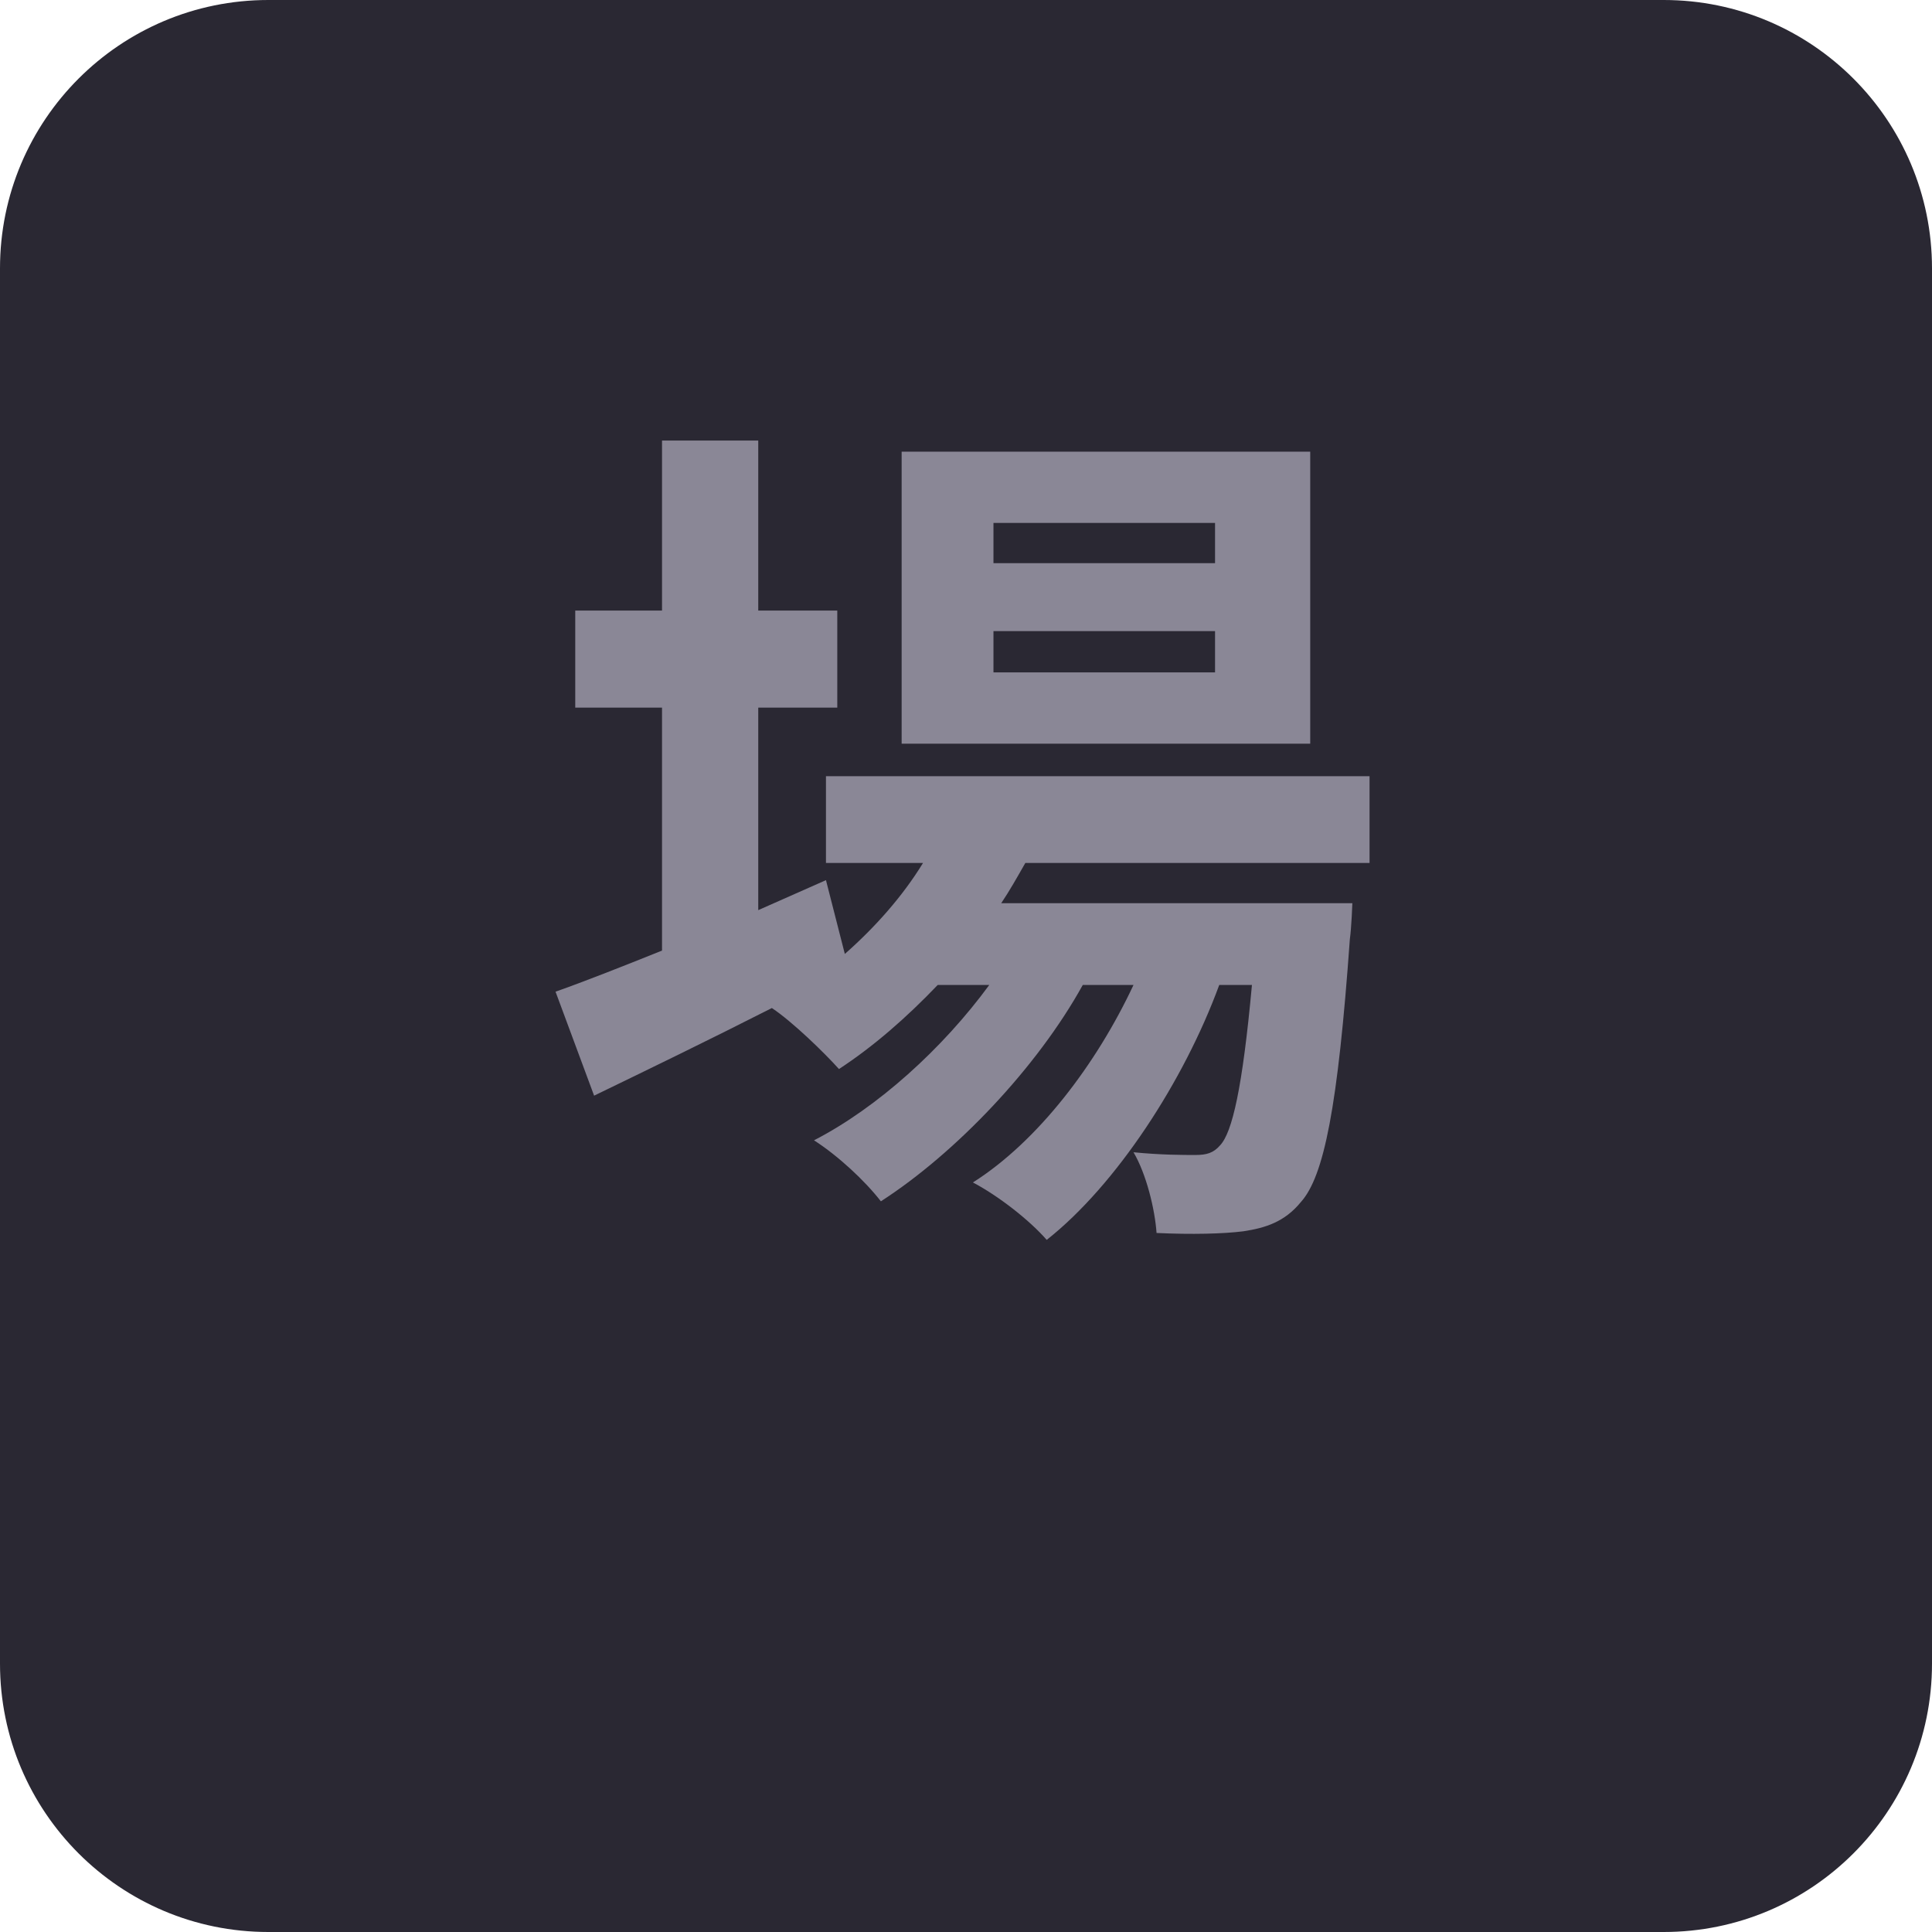
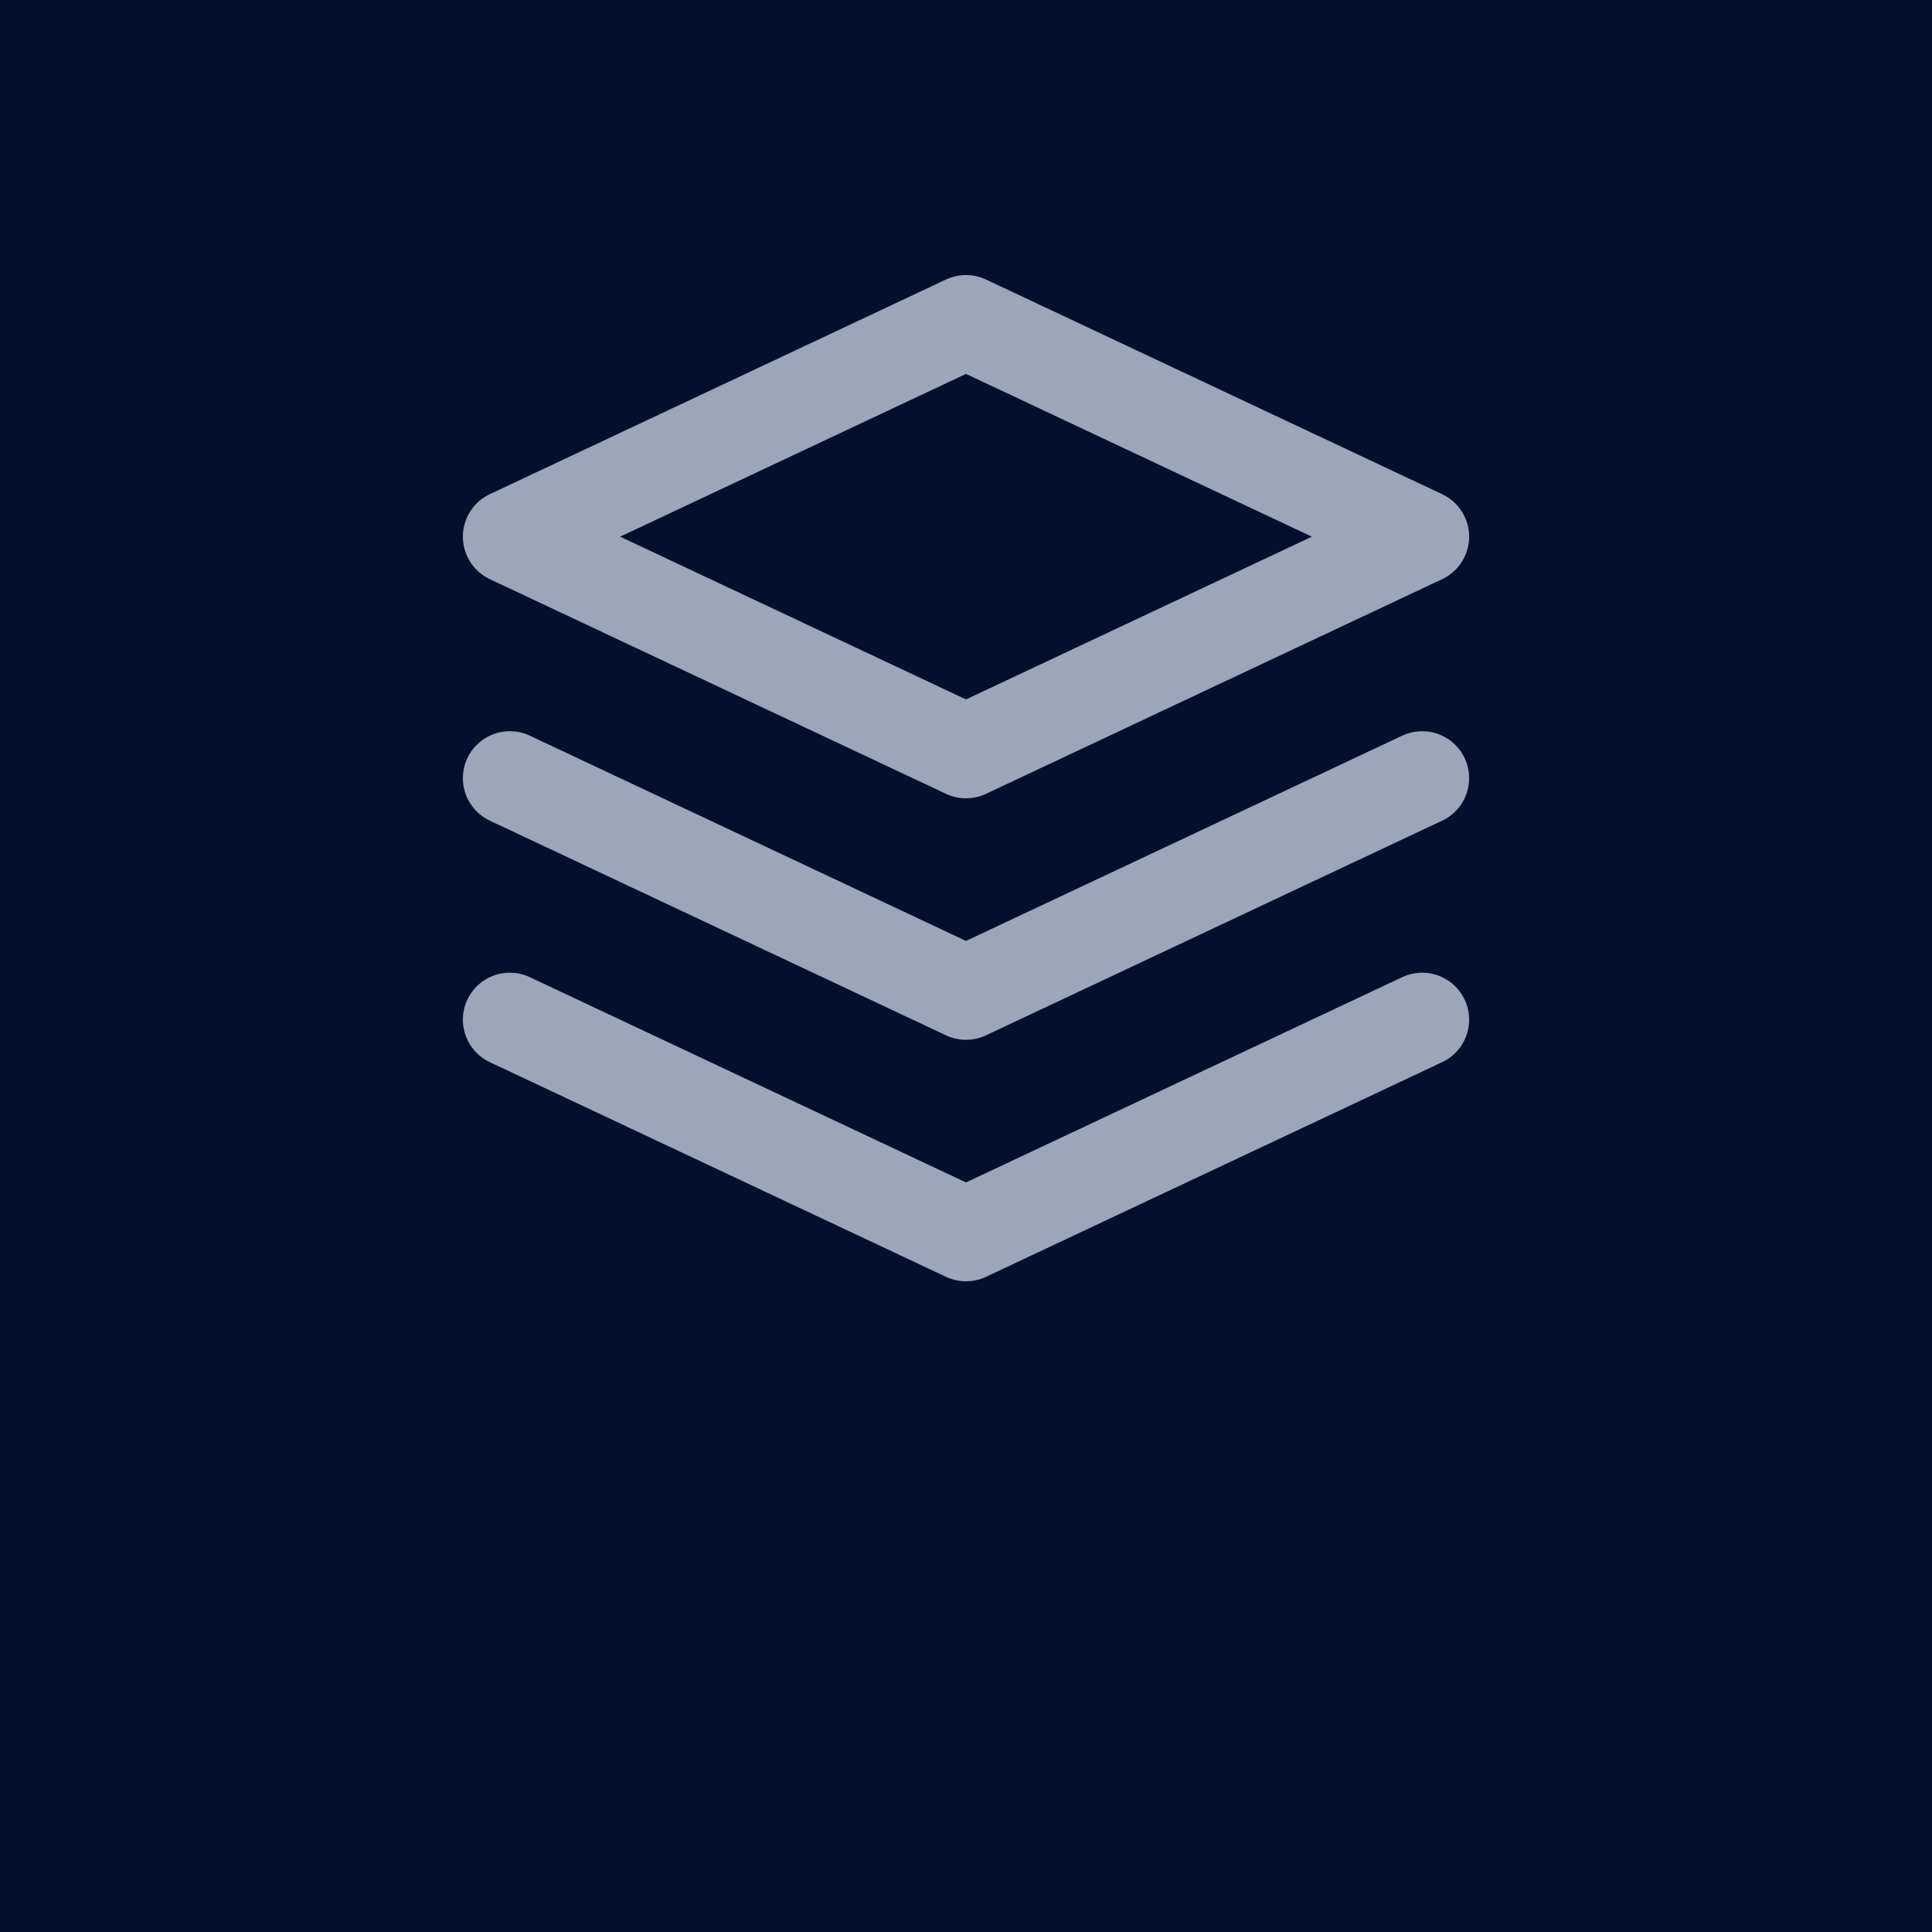
<svg xmlns="http://www.w3.org/2000/svg" width="144" height="144" viewBox="0 0 144 144">
-   <rect x="0" y="0" width="144" height="144" rx="20" fill="#2a2833" />
-   <text x="72" y="64" font-family="'Yu Gothic UI','Hiragino Sans','Noto Sans JP',sans-serif" font-size="64" font-weight="700" fill="#8a8796" text-anchor="middle" dominant-baseline="middle">場</text>
+   <rect width="144" height="144" fill="#03102d" />
+   <g fill="none" stroke="#9aa7bb" stroke-width="7" stroke-linecap="round" stroke-linejoin="round">
+     <path d="M72 24l34 16-34 16-34-16z" />
+     <path d="M38 58l34 16 34-16" />
+     <path d="M38 76l34 16 34-16" />
+   </g>
</svg>
